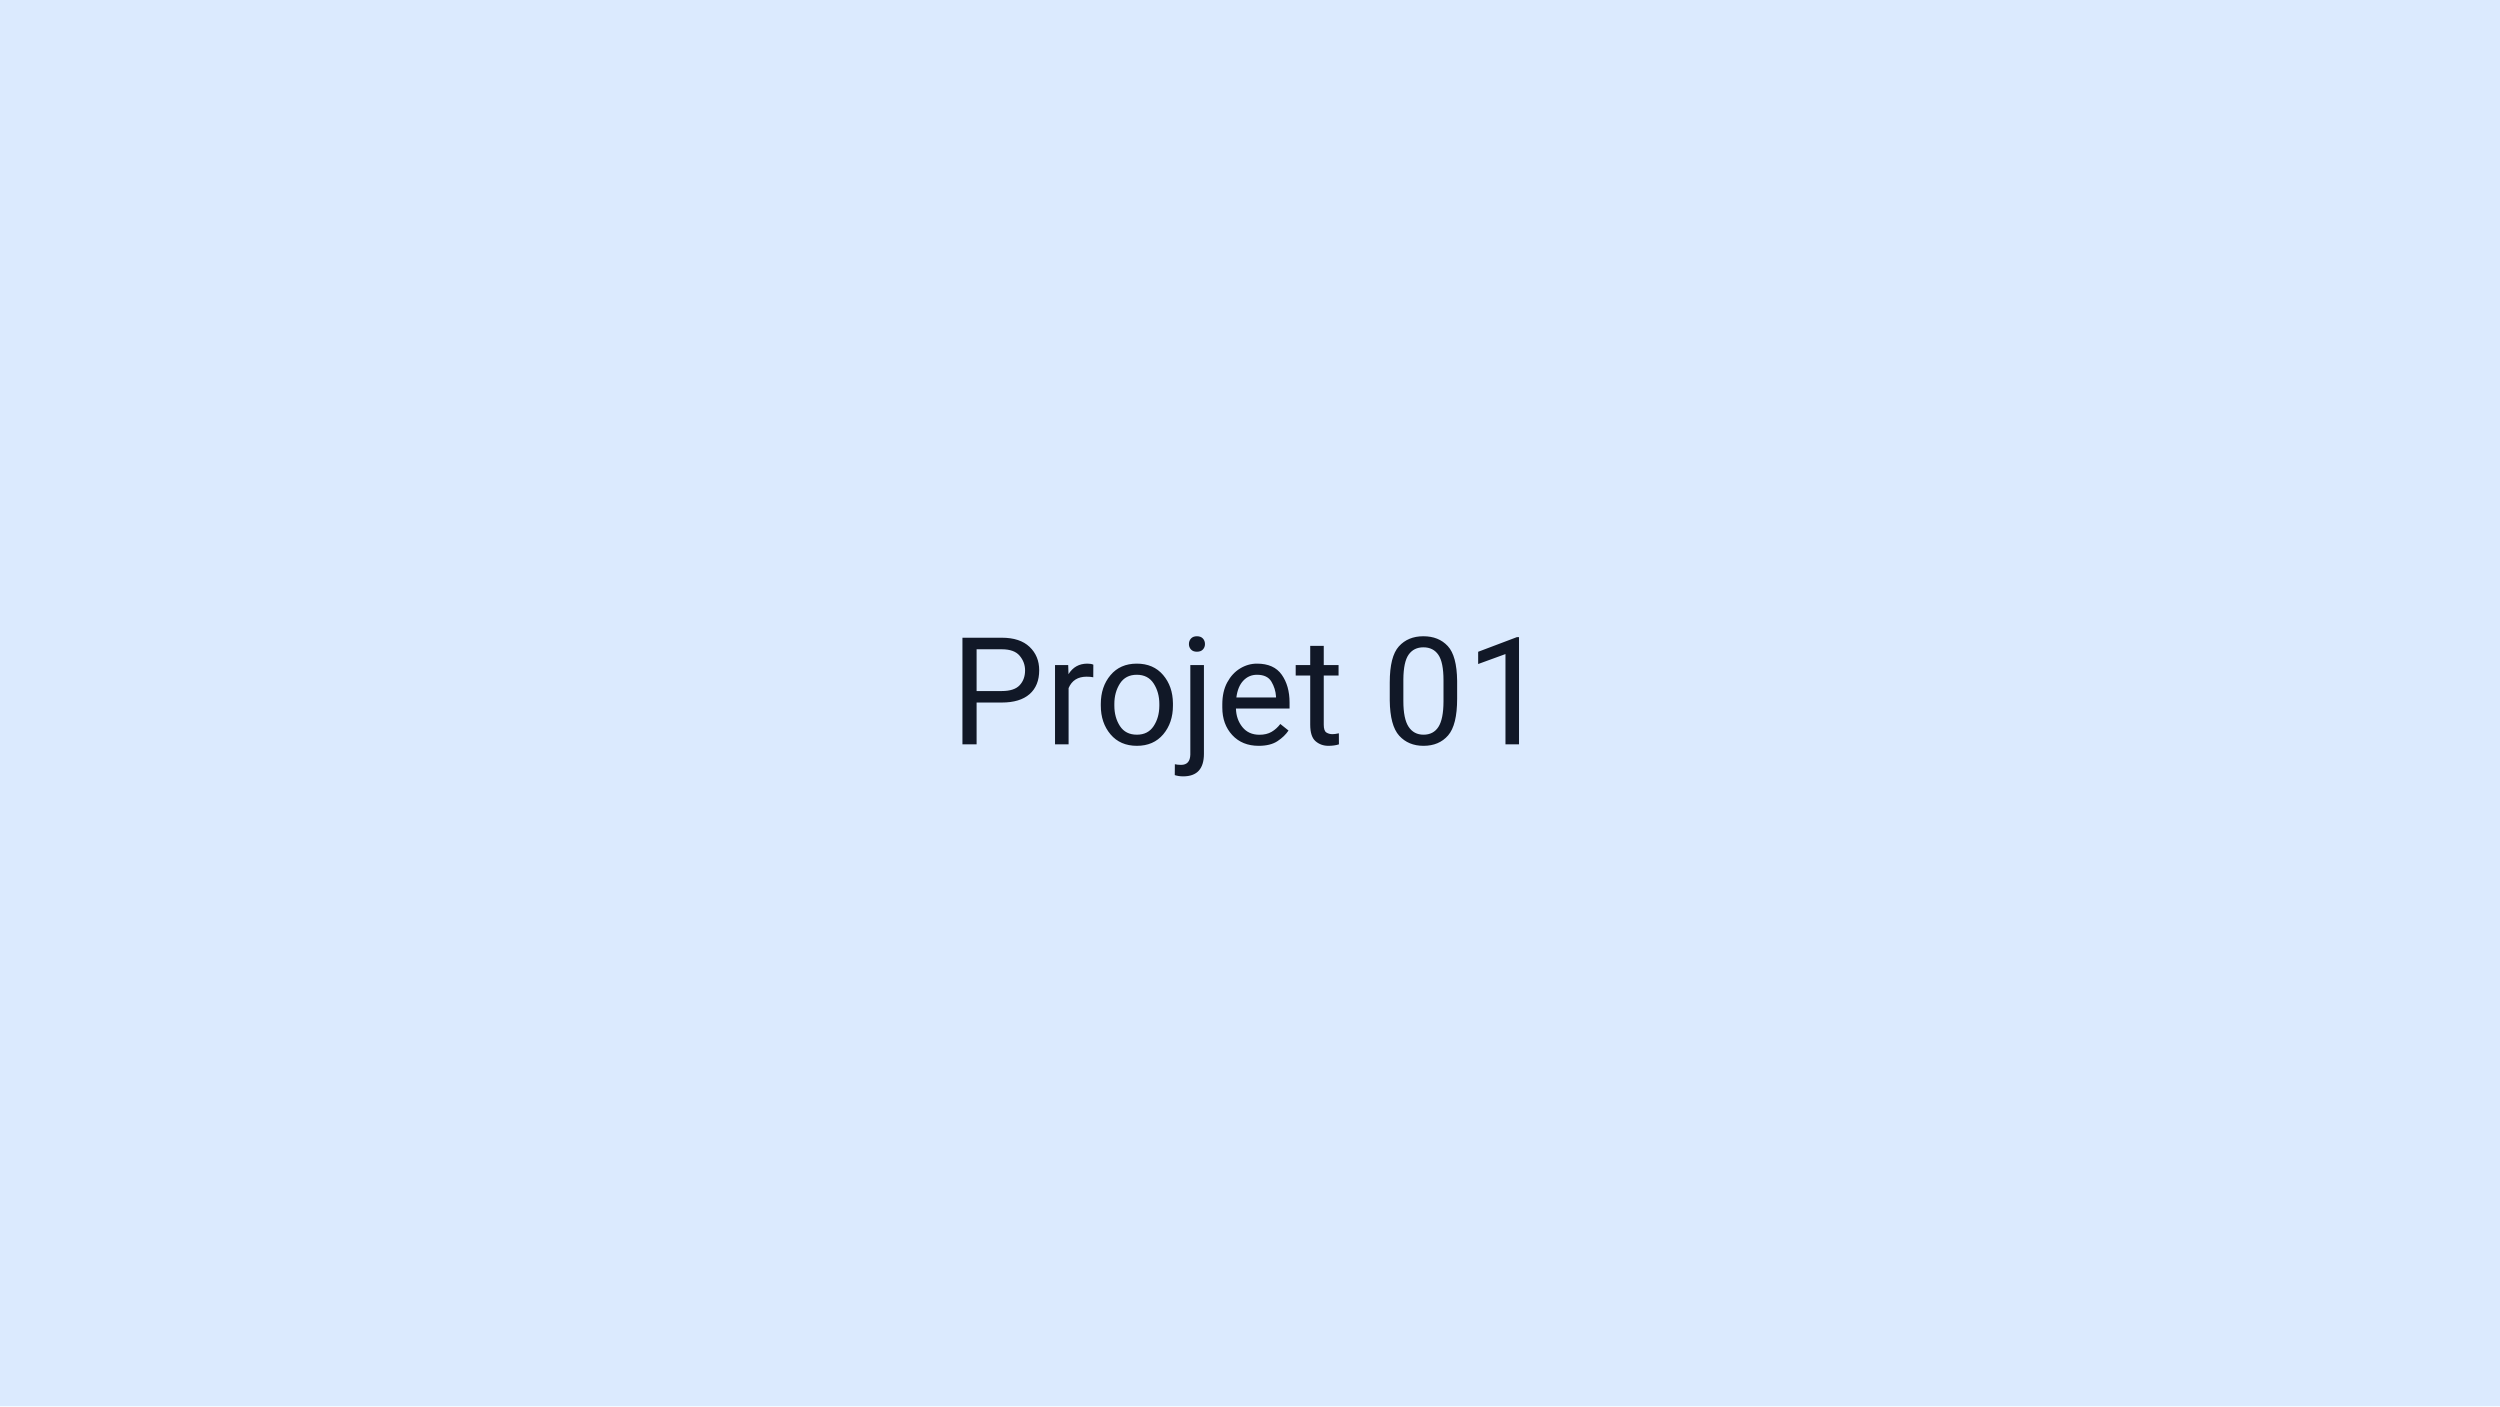
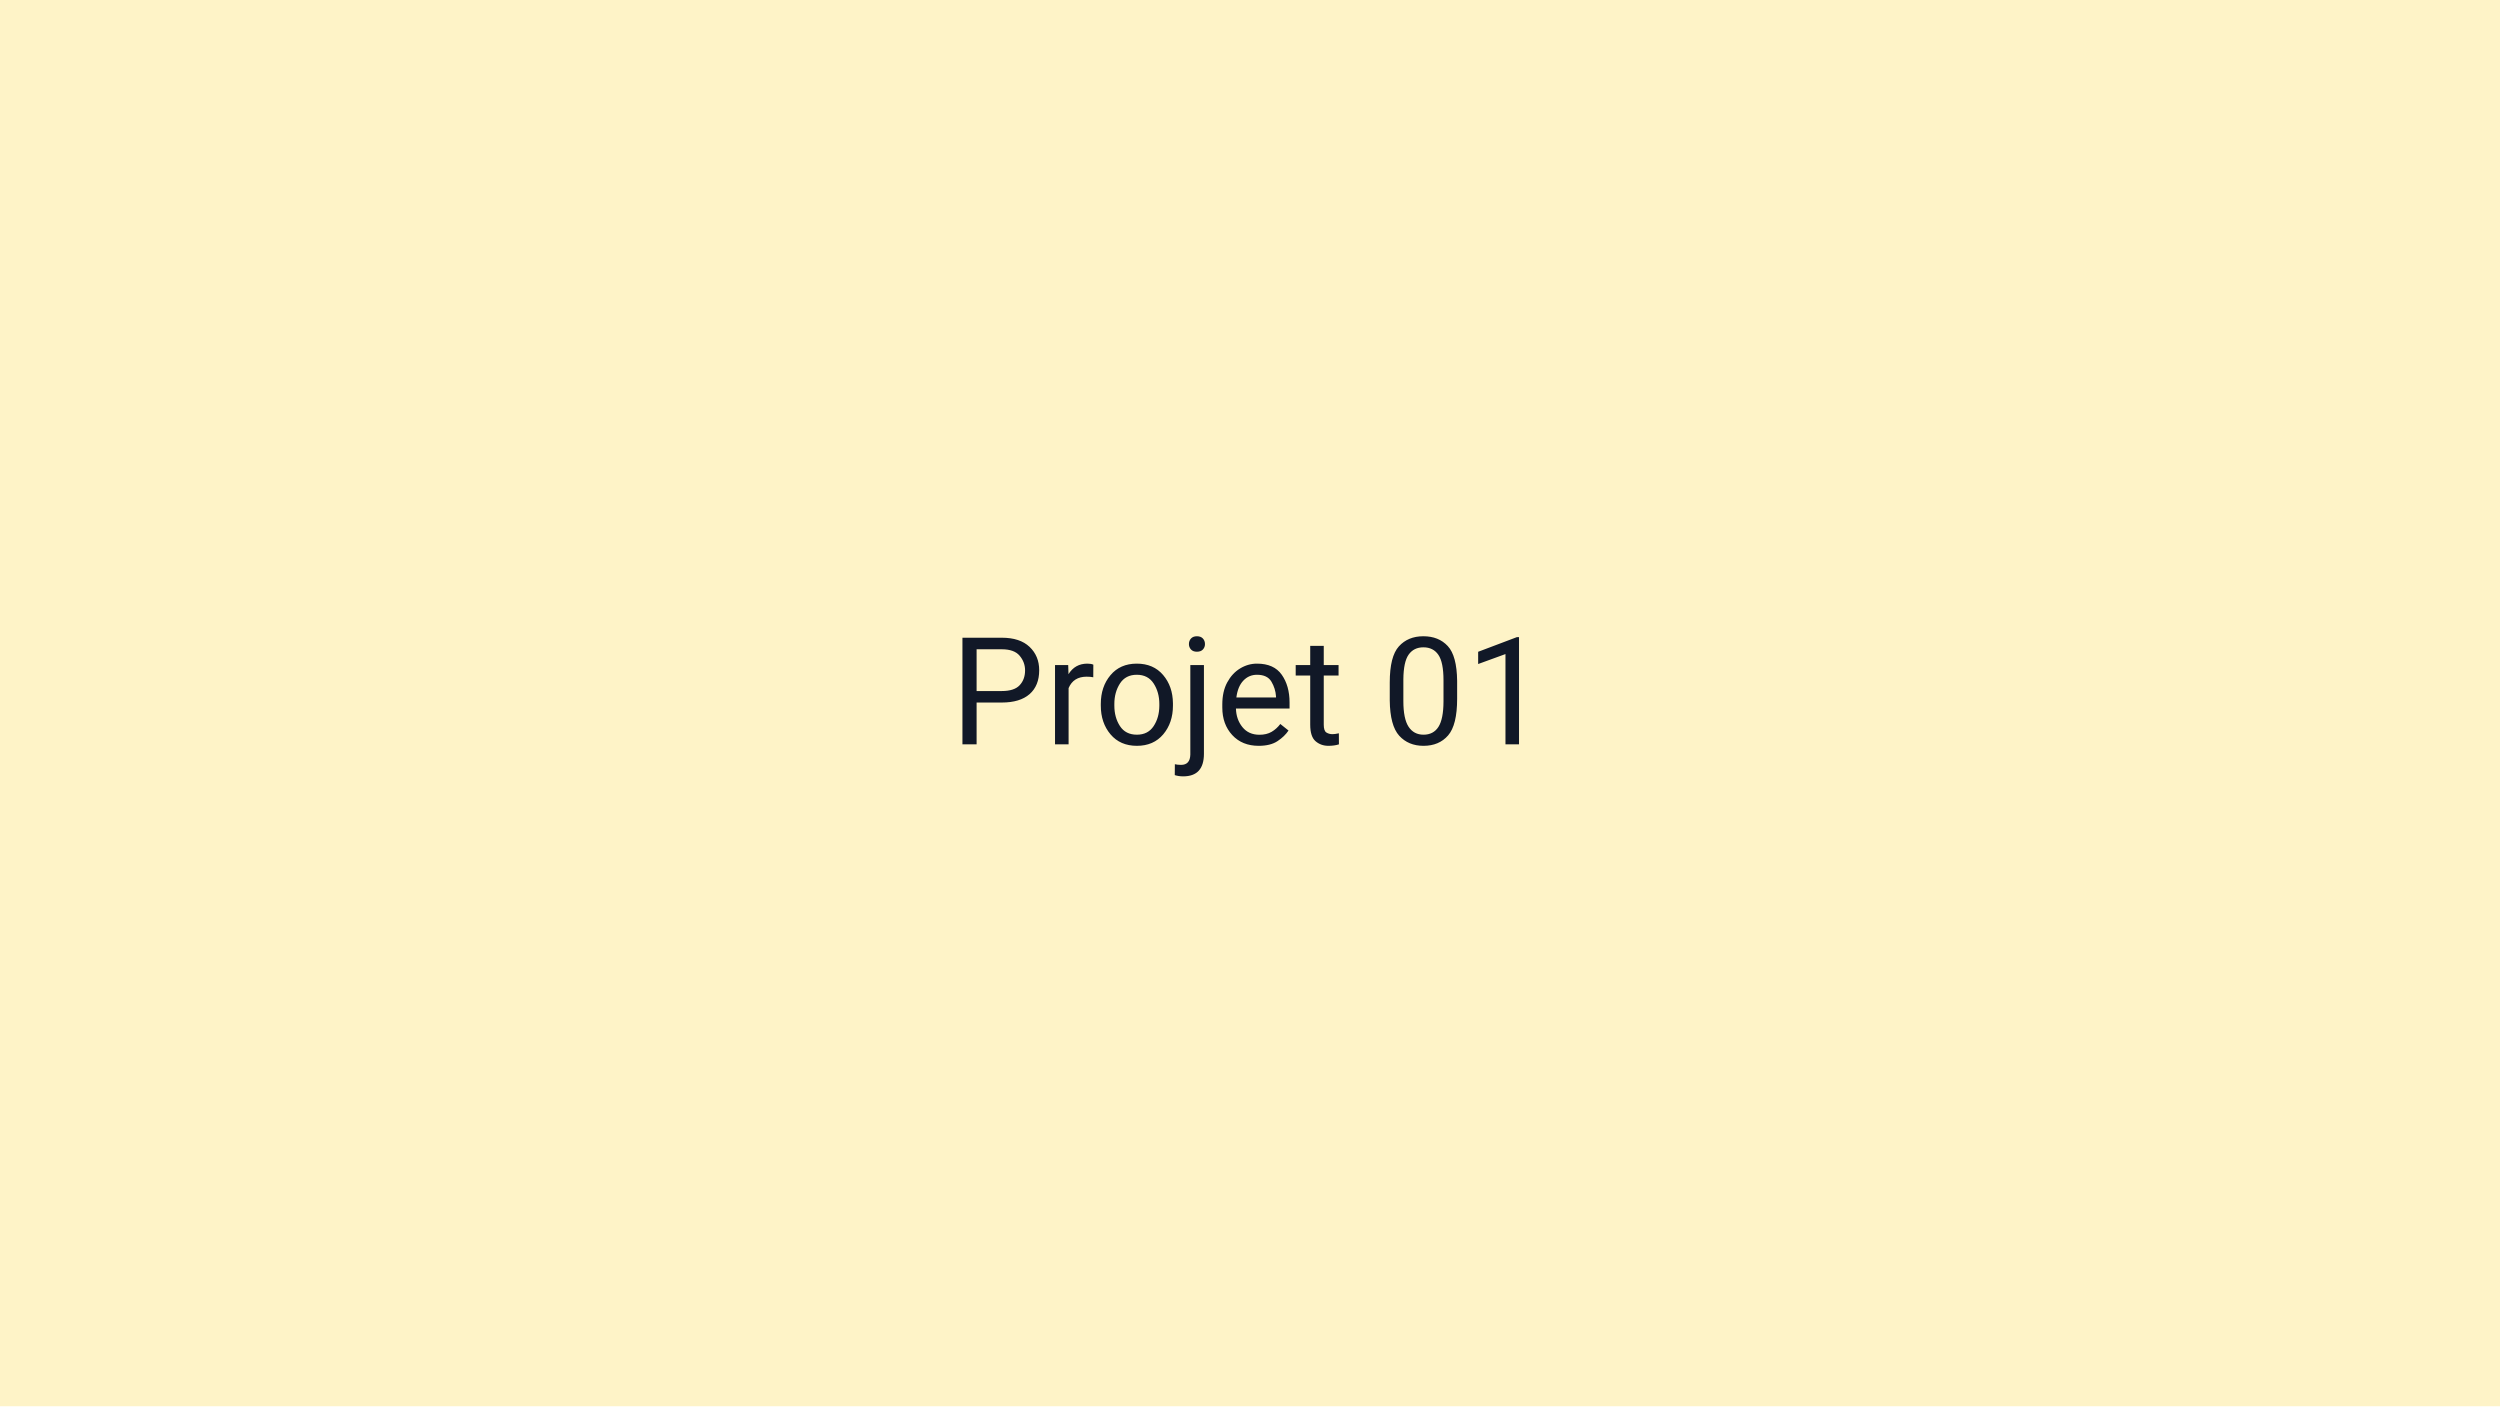
<svg xmlns="http://www.w3.org/2000/svg" viewBox="0 0 1200 675">
-   <rect width="1200" height="675" fill="#dbeafe" />
+   <rect width="1200" height="675" fill="#fef3c7" />
  <text x="50%" y="50%" dominant-baseline="middle" text-anchor="middle" font-family="system-ui, -apple-system, Segoe UI, Roboto, Helvetica, Arial" font-size="72" fill="#111827">Projet 01</text>
</svg>
